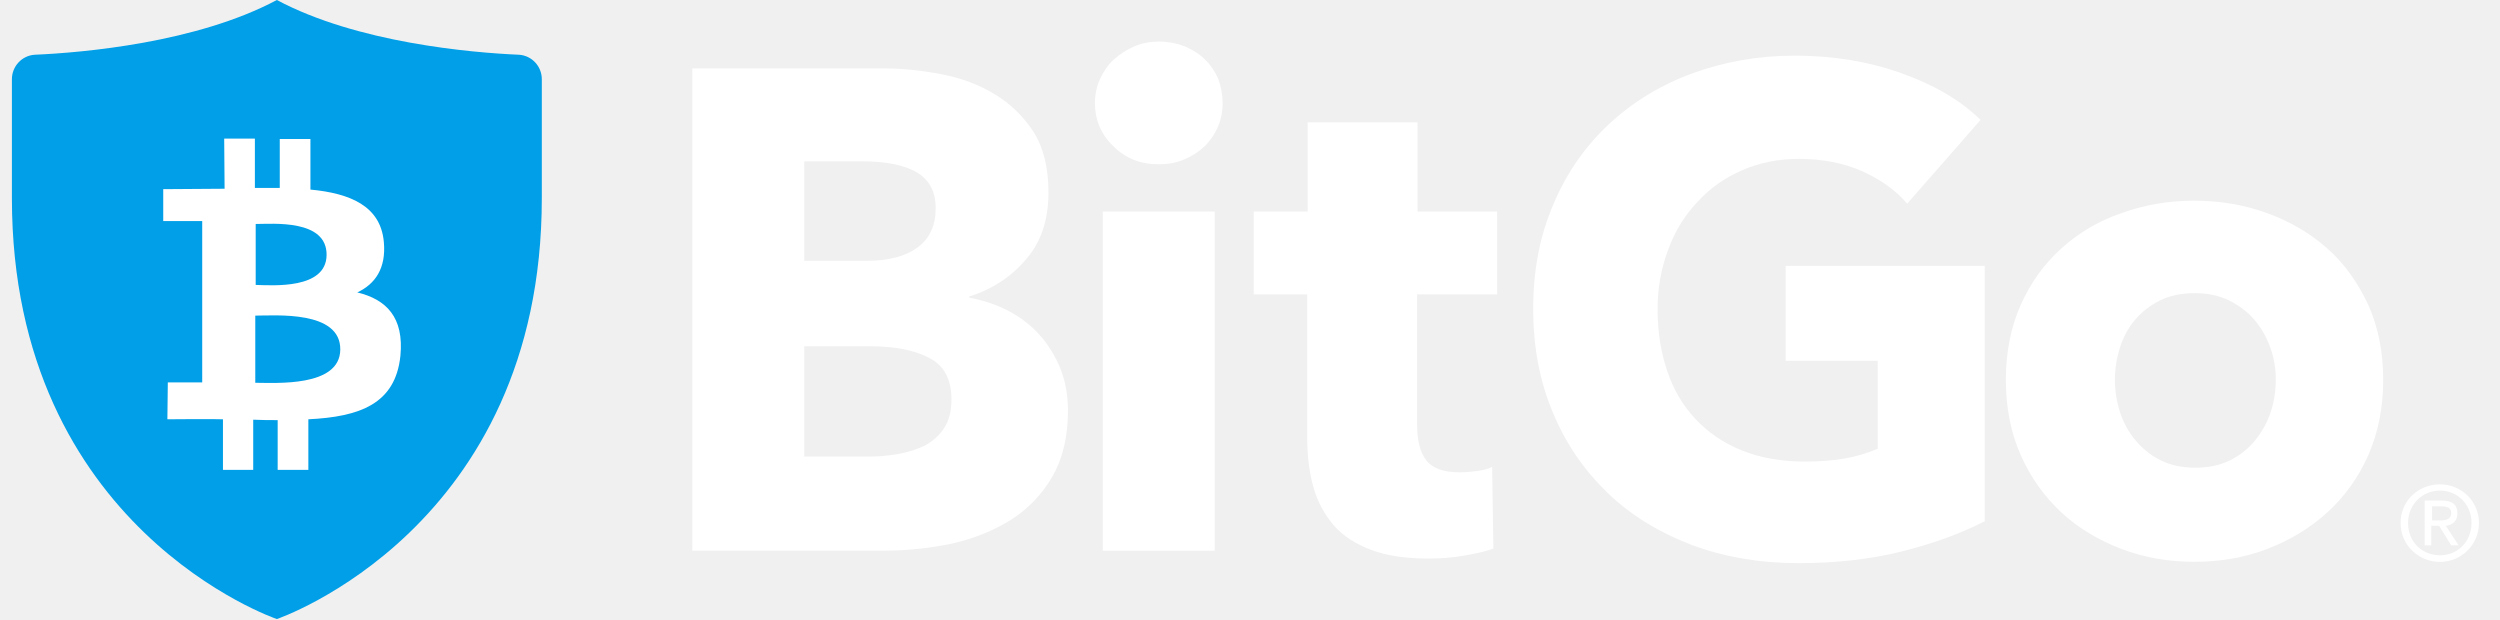
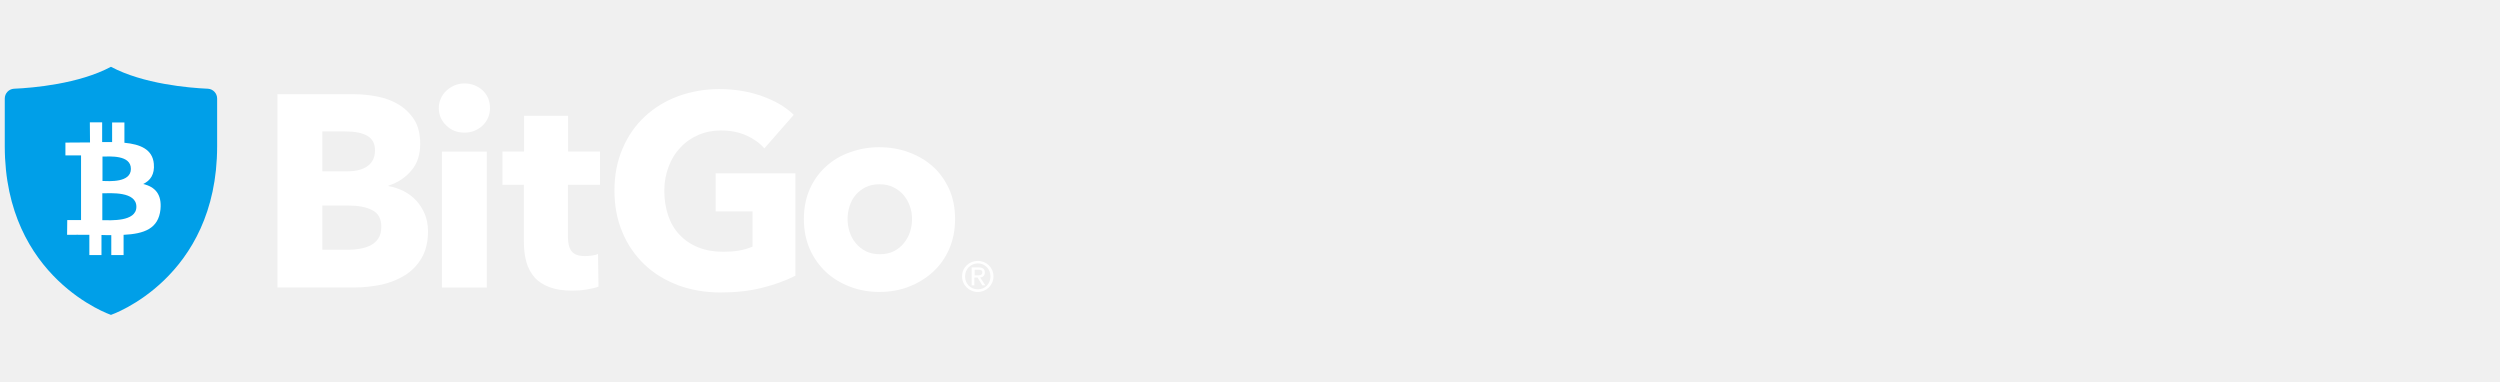
- <svg xmlns="http://www.w3.org/2000/svg" width="105" height="26" viewBox="0 0 105 26" fill="none">
-   <path d="M11.628 26C11.628 26 22.756 22.221 22.756 8.324V3.326C22.756 2.786 22.338 2.334 21.798 2.299C19.778 2.212 14.989 1.794 11.628 0C8.267 1.794 3.478 2.212 1.458 2.299C0.918 2.334 0.5 2.786 0.5 3.326V8.324C0.5 22.221 11.628 26 11.628 26Z" fill="#009FE8" />
-   <path d="M16.121 10.156C15.981 8.641 14.693 8.119 13.038 7.962V5.837H11.75V7.892C11.419 7.892 11.053 7.892 10.705 7.892V5.82H9.416L9.433 7.927C9.155 7.927 6.856 7.945 6.856 7.945V9.286H8.493V16.06H7.048L7.03 17.61C7.03 17.61 9.068 17.592 9.364 17.61V19.734H10.635V17.627C10.983 17.645 11.332 17.645 11.662 17.645V19.734H12.951V17.61C15.111 17.505 16.608 16.965 16.817 14.945C16.974 13.326 16.225 12.577 15.006 12.281C15.755 11.932 16.225 11.271 16.121 10.156ZM14.292 14.684C14.275 16.269 11.575 16.077 10.722 16.077V13.256C11.575 13.256 14.309 13.03 14.292 14.684ZM13.717 10.713C13.7 12.159 11.454 11.985 10.739 11.967V9.407C11.454 9.407 13.735 9.198 13.717 10.713Z" fill="white" />
-   <path d="M44.855 17.241C44.855 18.355 44.628 19.279 44.193 20.027C43.757 20.776 43.165 21.386 42.451 21.838C41.72 22.291 40.901 22.622 39.978 22.831C39.056 23.023 38.098 23.127 37.14 23.127H29.077V2.874H37.14C37.923 2.874 38.725 2.961 39.543 3.118C40.362 3.274 41.11 3.553 41.772 3.954C42.434 4.354 42.974 4.877 43.409 5.538C43.827 6.2 44.036 7.053 44.036 8.081C44.036 9.213 43.74 10.136 43.113 10.867C42.504 11.599 41.703 12.139 40.71 12.452V12.504C41.285 12.609 41.824 12.783 42.329 13.044C42.834 13.305 43.27 13.636 43.636 14.037C44.001 14.437 44.297 14.907 44.524 15.447C44.733 15.97 44.855 16.562 44.855 17.241ZM39.299 8.743C39.299 8.063 39.038 7.558 38.516 7.245C37.993 6.932 37.209 6.775 36.182 6.775H33.779V10.954H36.408C37.331 10.954 38.028 10.763 38.533 10.397C39.056 10.014 39.299 9.457 39.299 8.743ZM39.961 16.771C39.961 15.935 39.648 15.343 39.021 15.029C38.394 14.698 37.558 14.542 36.495 14.542H33.779V19.174H36.53C36.913 19.174 37.314 19.139 37.715 19.07C38.115 19 38.498 18.878 38.829 18.721C39.16 18.547 39.439 18.303 39.648 17.99C39.856 17.676 39.961 17.276 39.961 16.771Z" fill="white" />
-   <path d="M51.35 4.34C51.35 4.705 51.281 5.036 51.141 5.35C51.002 5.663 50.81 5.942 50.567 6.168C50.323 6.395 50.044 6.569 49.713 6.708C49.382 6.847 49.034 6.9 48.668 6.9C47.902 6.9 47.275 6.656 46.753 6.133C46.23 5.628 45.987 5.019 45.987 4.322C45.987 3.974 46.056 3.643 46.196 3.33C46.335 3.016 46.526 2.737 46.77 2.511C47.014 2.285 47.31 2.093 47.623 1.954C47.954 1.814 48.303 1.745 48.686 1.745C49.051 1.745 49.4 1.814 49.731 1.936C50.062 2.076 50.358 2.25 50.584 2.476C50.828 2.703 51.019 2.981 51.159 3.295C51.281 3.626 51.35 3.974 51.35 4.34ZM46.317 8.885H51.019V23.13H46.317V8.885Z" fill="white" />
-   <path d="M59.518 12.366V17.817C59.518 18.496 59.64 18.984 59.901 19.332C60.162 19.663 60.615 19.837 61.294 19.837C61.521 19.837 61.765 19.82 62.026 19.785C62.287 19.75 62.496 19.698 62.67 19.611L62.722 23.041C62.392 23.163 61.991 23.25 61.486 23.337C60.981 23.425 60.493 23.459 59.988 23.459C59.031 23.459 58.229 23.337 57.585 23.094C56.941 22.85 56.418 22.519 56.018 22.066C55.635 21.613 55.339 21.091 55.164 20.464C54.99 19.837 54.903 19.158 54.903 18.392V12.366H52.657V8.883H54.921V5.139H59.535V8.883H62.879V12.366H59.518Z" fill="white" />
-   <path d="M79.858 23.165C78.534 23.495 77.089 23.652 75.522 23.652C73.902 23.652 72.404 23.391 71.046 22.886C69.688 22.363 68.504 21.649 67.528 20.709C66.553 19.769 65.77 18.654 65.23 17.348C64.672 16.042 64.394 14.579 64.394 12.977C64.394 11.357 64.672 9.895 65.247 8.571C65.804 7.248 66.588 6.133 67.581 5.21C68.573 4.287 69.74 3.573 71.064 3.086C72.404 2.598 73.832 2.337 75.382 2.337C76.985 2.337 78.465 2.58 79.841 3.068C81.216 3.556 82.331 4.2 83.184 5.036L80.102 8.554C79.632 7.996 78.987 7.544 78.221 7.195C77.437 6.847 76.549 6.673 75.557 6.673C74.703 6.673 73.902 6.83 73.188 7.143C72.457 7.457 71.83 7.892 71.307 8.467C70.767 9.024 70.35 9.703 70.071 10.469C69.775 11.236 69.618 12.089 69.618 12.994C69.618 13.935 69.757 14.788 70.019 15.572C70.28 16.355 70.68 17.035 71.203 17.592C71.725 18.149 72.37 18.602 73.153 18.915C73.92 19.229 74.808 19.386 75.8 19.386C76.375 19.386 76.915 19.351 77.437 19.264C77.942 19.177 78.43 19.037 78.865 18.846V15.154H74.999V11.166H83.358V21.893C82.331 22.416 81.181 22.834 79.858 23.165Z" fill="white" />
-   <path d="M100.094 15.951C100.094 17.118 99.885 18.163 99.467 19.121C99.049 20.061 98.474 20.862 97.743 21.524C97.011 22.186 96.175 22.691 95.218 23.057C94.26 23.422 93.25 23.596 92.153 23.596C91.09 23.596 90.063 23.422 89.105 23.057C88.147 22.691 87.294 22.186 86.58 21.524C85.866 20.862 85.291 20.061 84.873 19.121C84.455 18.181 84.246 17.118 84.246 15.951C84.246 14.785 84.455 13.74 84.873 12.8C85.291 11.859 85.866 11.075 86.58 10.431C87.294 9.787 88.13 9.282 89.105 8.951C90.063 8.603 91.09 8.428 92.153 8.428C93.232 8.428 94.26 8.603 95.218 8.951C96.175 9.299 97.011 9.787 97.743 10.431C98.474 11.075 99.031 11.877 99.467 12.8C99.885 13.74 100.094 14.785 100.094 15.951ZM95.583 15.951C95.583 15.499 95.514 15.046 95.357 14.611C95.2 14.175 94.991 13.792 94.695 13.444C94.417 13.113 94.051 12.834 93.633 12.625C93.215 12.416 92.727 12.312 92.17 12.312C91.613 12.312 91.125 12.416 90.707 12.625C90.289 12.834 89.941 13.113 89.662 13.444C89.384 13.775 89.175 14.158 89.035 14.611C88.896 15.046 88.826 15.499 88.826 15.951C88.826 16.404 88.896 16.857 89.035 17.293C89.175 17.728 89.384 18.128 89.68 18.477C89.958 18.825 90.324 19.121 90.742 19.33C91.16 19.539 91.648 19.643 92.205 19.643C92.762 19.643 93.25 19.539 93.668 19.33C94.086 19.121 94.434 18.842 94.73 18.477C95.009 18.128 95.235 17.728 95.374 17.293C95.514 16.857 95.583 16.404 95.583 15.951Z" fill="white" />
-   <path d="M102.479 20.343C103.367 20.343 104.116 21.04 104.116 21.963C104.116 22.903 103.35 23.6 102.479 23.6C101.591 23.6 100.825 22.903 100.825 21.963C100.825 21.022 101.574 20.343 102.479 20.343ZM102.479 20.604C101.73 20.604 101.138 21.197 101.138 21.963C101.138 22.764 101.73 23.321 102.479 23.321C103.228 23.321 103.803 22.746 103.803 21.963C103.803 21.179 103.211 20.604 102.479 20.604ZM102.131 22.903H101.835V21.022H102.549C103.002 21.022 103.211 21.197 103.211 21.562C103.211 21.893 103.002 22.05 102.723 22.085L103.263 22.903H102.949L102.444 22.085H102.114V22.903H102.131ZM102.131 21.858H102.479C102.828 21.858 102.949 21.754 102.949 21.545C102.949 21.371 102.862 21.266 102.531 21.266H102.148V21.858H102.131Z" fill="white" />
+ <svg xmlns="http://www.w3.org/2000/svg" width="262" height="40" viewBox="0 0 262 40" fill="none">
+   <path d="M11.628 33C11.628 33 22.756 29.221 22.756 15.324V10.326C22.756 9.786 22.338 9.334 21.798 9.299C19.778 9.212 14.989 8.794 11.628 7C8.267 8.794 3.478 9.212 1.458 9.299C0.918 9.334 0.5 9.786 0.5 10.326V15.324C0.5 29.221 11.628 33 11.628 33Z" fill="#009FE8" />
+   <path d="M16.121 17.156C15.982 15.641 14.693 15.119 13.039 14.962V12.837H11.75V14.892C11.419 14.892 11.053 14.892 10.705 14.892V12.82H9.416L9.434 14.927C9.155 14.927 6.856 14.944 6.856 14.944V16.285H8.493V23.06H7.048L7.031 24.61C7.031 24.61 9.068 24.592 9.364 24.61V26.734H10.635V24.627C10.984 24.644 11.332 24.644 11.663 24.644V26.734H12.952V24.61C15.111 24.505 16.609 23.965 16.818 21.945C16.974 20.326 16.226 19.577 15.007 19.281C15.755 18.932 16.226 18.271 16.121 17.156ZM14.293 21.684C14.275 23.269 11.576 23.077 10.723 23.077V20.256C11.576 20.256 14.31 20.029 14.293 21.684ZM13.718 17.713C13.7 19.159 11.454 18.985 10.74 18.967V16.407C11.454 16.407 13.735 16.198 13.718 17.713Z" fill="white" />
+   <path d="M44.855 24.241C44.855 25.355 44.628 26.278 44.193 27.027C43.758 27.776 43.166 28.385 42.452 28.838C41.72 29.291 40.902 29.622 39.979 29.831C39.056 30.022 38.098 30.127 37.14 30.127H29.077V9.874H37.14C37.924 9.874 38.725 9.961 39.543 10.117C40.362 10.274 41.111 10.553 41.772 10.953C42.434 11.354 42.974 11.876 43.409 12.538C43.827 13.2 44.036 14.053 44.036 15.081C44.036 16.212 43.74 17.135 43.113 17.867C42.504 18.598 41.703 19.138 40.71 19.452V19.504C41.285 19.608 41.825 19.782 42.33 20.044C42.835 20.305 43.27 20.636 43.636 21.036C44.002 21.437 44.297 21.907 44.524 22.447C44.733 22.969 44.855 23.561 44.855 24.241ZM39.3 15.742C39.3 15.063 39.038 14.558 38.516 14.245C37.993 13.931 37.21 13.774 36.182 13.774H33.779V17.954H36.409C37.332 17.954 38.028 17.762 38.533 17.397C39.056 17.014 39.3 16.456 39.3 15.742ZM39.961 23.77C39.961 22.934 39.648 22.342 39.021 22.029C38.394 21.698 37.558 21.541 36.496 21.541H33.779V26.174H36.531C36.914 26.174 37.314 26.139 37.715 26.069C38.115 26 38.498 25.878 38.829 25.721C39.16 25.547 39.439 25.303 39.648 24.989C39.857 24.676 39.961 24.275 39.961 23.77Z" fill="white" />
+   <path d="M51.351 11.339C51.351 11.705 51.281 12.036 51.142 12.35C51.003 12.663 50.811 12.941 50.567 13.168C50.324 13.394 50.045 13.569 49.714 13.708C49.383 13.847 49.035 13.899 48.669 13.899C47.903 13.899 47.276 13.655 46.754 13.133C46.231 12.628 45.987 12.019 45.987 11.322C45.987 10.974 46.057 10.643 46.196 10.329C46.336 10.016 46.527 9.737 46.771 9.511C47.015 9.284 47.311 9.093 47.624 8.954C47.955 8.814 48.303 8.745 48.687 8.745C49.052 8.745 49.401 8.814 49.731 8.936C50.062 9.076 50.358 9.25 50.585 9.476C50.829 9.702 51.02 9.981 51.159 10.294C51.281 10.625 51.351 10.974 51.351 11.339ZM46.318 15.885H51.02V30.13H46.318V15.885Z" fill="white" />
+   <path d="M59.519 19.366V24.817C59.519 25.496 59.641 25.984 59.902 26.332C60.163 26.663 60.616 26.837 61.295 26.837C61.521 26.837 61.765 26.82 62.026 26.785C62.288 26.75 62.496 26.698 62.671 26.611L62.723 30.041C62.392 30.163 61.992 30.25 61.486 30.337C60.981 30.424 60.494 30.459 59.989 30.459C59.031 30.459 58.23 30.337 57.586 30.094C56.941 29.85 56.419 29.519 56.018 29.066C55.635 28.613 55.339 28.091 55.165 27.464C54.991 26.837 54.904 26.158 54.904 25.392V19.366H52.657V15.883H54.921V12.139H59.536V15.883H62.88V19.366H59.519Z" fill="white" />
+   <path d="M79.859 30.164C78.535 30.495 77.09 30.652 75.522 30.652C73.903 30.652 72.405 30.391 71.047 29.886C69.689 29.363 68.504 28.649 67.529 27.709C66.554 26.768 65.77 25.654 65.23 24.348C64.673 23.042 64.394 21.579 64.394 19.977C64.394 18.357 64.673 16.894 65.248 15.571C65.805 14.247 66.589 13.133 67.581 12.21C68.574 11.287 69.741 10.573 71.064 10.085C72.405 9.598 73.833 9.336 75.383 9.336C76.985 9.336 78.466 9.58 79.841 10.068C81.217 10.555 82.332 11.2 83.185 12.036L80.103 15.553C79.632 14.996 78.988 14.543 78.222 14.195C77.438 13.847 76.55 13.673 75.557 13.673C74.704 13.673 73.903 13.829 73.189 14.143C72.457 14.456 71.831 14.892 71.308 15.466C70.768 16.024 70.35 16.703 70.072 17.469C69.776 18.235 69.619 19.089 69.619 19.994C69.619 20.934 69.758 21.788 70.019 22.572C70.281 23.355 70.681 24.034 71.204 24.592C71.726 25.149 72.37 25.602 73.154 25.915C73.92 26.229 74.808 26.385 75.801 26.385C76.376 26.385 76.916 26.351 77.438 26.263C77.943 26.176 78.431 26.037 78.866 25.846V22.154H75V18.166H83.359V28.893C82.332 29.416 81.182 29.833 79.859 30.164Z" fill="white" />
+   <path d="M100.093 22.951C100.093 24.118 99.884 25.163 99.466 26.121C99.049 27.061 98.474 27.862 97.742 28.524C97.011 29.186 96.175 29.691 95.217 30.056C94.26 30.422 93.249 30.596 92.152 30.596C91.09 30.596 90.063 30.422 89.105 30.056C88.147 29.691 87.294 29.186 86.58 28.524C85.866 27.862 85.291 27.061 84.873 26.121C84.455 25.18 84.246 24.118 84.246 22.951C84.246 21.785 84.455 20.74 84.873 19.799C85.291 18.859 85.866 18.075 86.58 17.431C87.294 16.787 88.129 16.282 89.105 15.951C90.063 15.602 91.09 15.428 92.152 15.428C93.232 15.428 94.26 15.602 95.217 15.951C96.175 16.299 97.011 16.787 97.742 17.431C98.474 18.075 99.031 18.876 99.466 19.799C99.884 20.74 100.093 21.785 100.093 22.951ZM95.583 22.951C95.583 22.498 95.513 22.046 95.357 21.61C95.2 21.175 94.991 20.792 94.695 20.444C94.416 20.113 94.05 19.834 93.633 19.625C93.215 19.416 92.727 19.312 92.17 19.312C91.612 19.312 91.125 19.416 90.707 19.625C90.289 19.834 89.941 20.113 89.662 20.444C89.383 20.774 89.174 21.158 89.035 21.61C88.896 22.046 88.826 22.498 88.826 22.951C88.826 23.404 88.896 23.857 89.035 24.292C89.174 24.728 89.383 25.128 89.679 25.476C89.958 25.825 90.324 26.121 90.742 26.33C91.16 26.539 91.647 26.643 92.205 26.643C92.762 26.643 93.249 26.539 93.667 26.33C94.085 26.121 94.434 25.842 94.73 25.476C95.008 25.128 95.235 24.728 95.374 24.292C95.513 23.857 95.583 23.404 95.583 22.951Z" fill="white" />
+   <path d="M102.479 27.343C103.367 27.343 104.116 28.039 104.116 28.962C104.116 29.903 103.349 30.599 102.479 30.599C101.59 30.599 100.824 29.903 100.824 28.962C100.824 28.022 101.573 27.343 102.479 27.343ZM102.479 27.604C101.73 27.604 101.138 28.196 101.138 28.962C101.138 29.763 101.73 30.321 102.479 30.321C103.227 30.321 103.802 29.746 103.802 28.962C103.802 28.179 103.21 27.604 102.479 27.604ZM102.13 29.903H101.834V28.022H102.548C103.001 28.022 103.21 28.196 103.21 28.562C103.21 28.893 103.001 29.049 102.722 29.084L103.262 29.903H102.949L102.444 29.084H102.113V29.903H102.13ZM102.13 28.858H102.479C102.827 28.858 102.949 28.753 102.949 28.544C102.949 28.37 102.862 28.266 102.531 28.266H102.148V28.858H102.13Z" fill="white" />
</svg>
